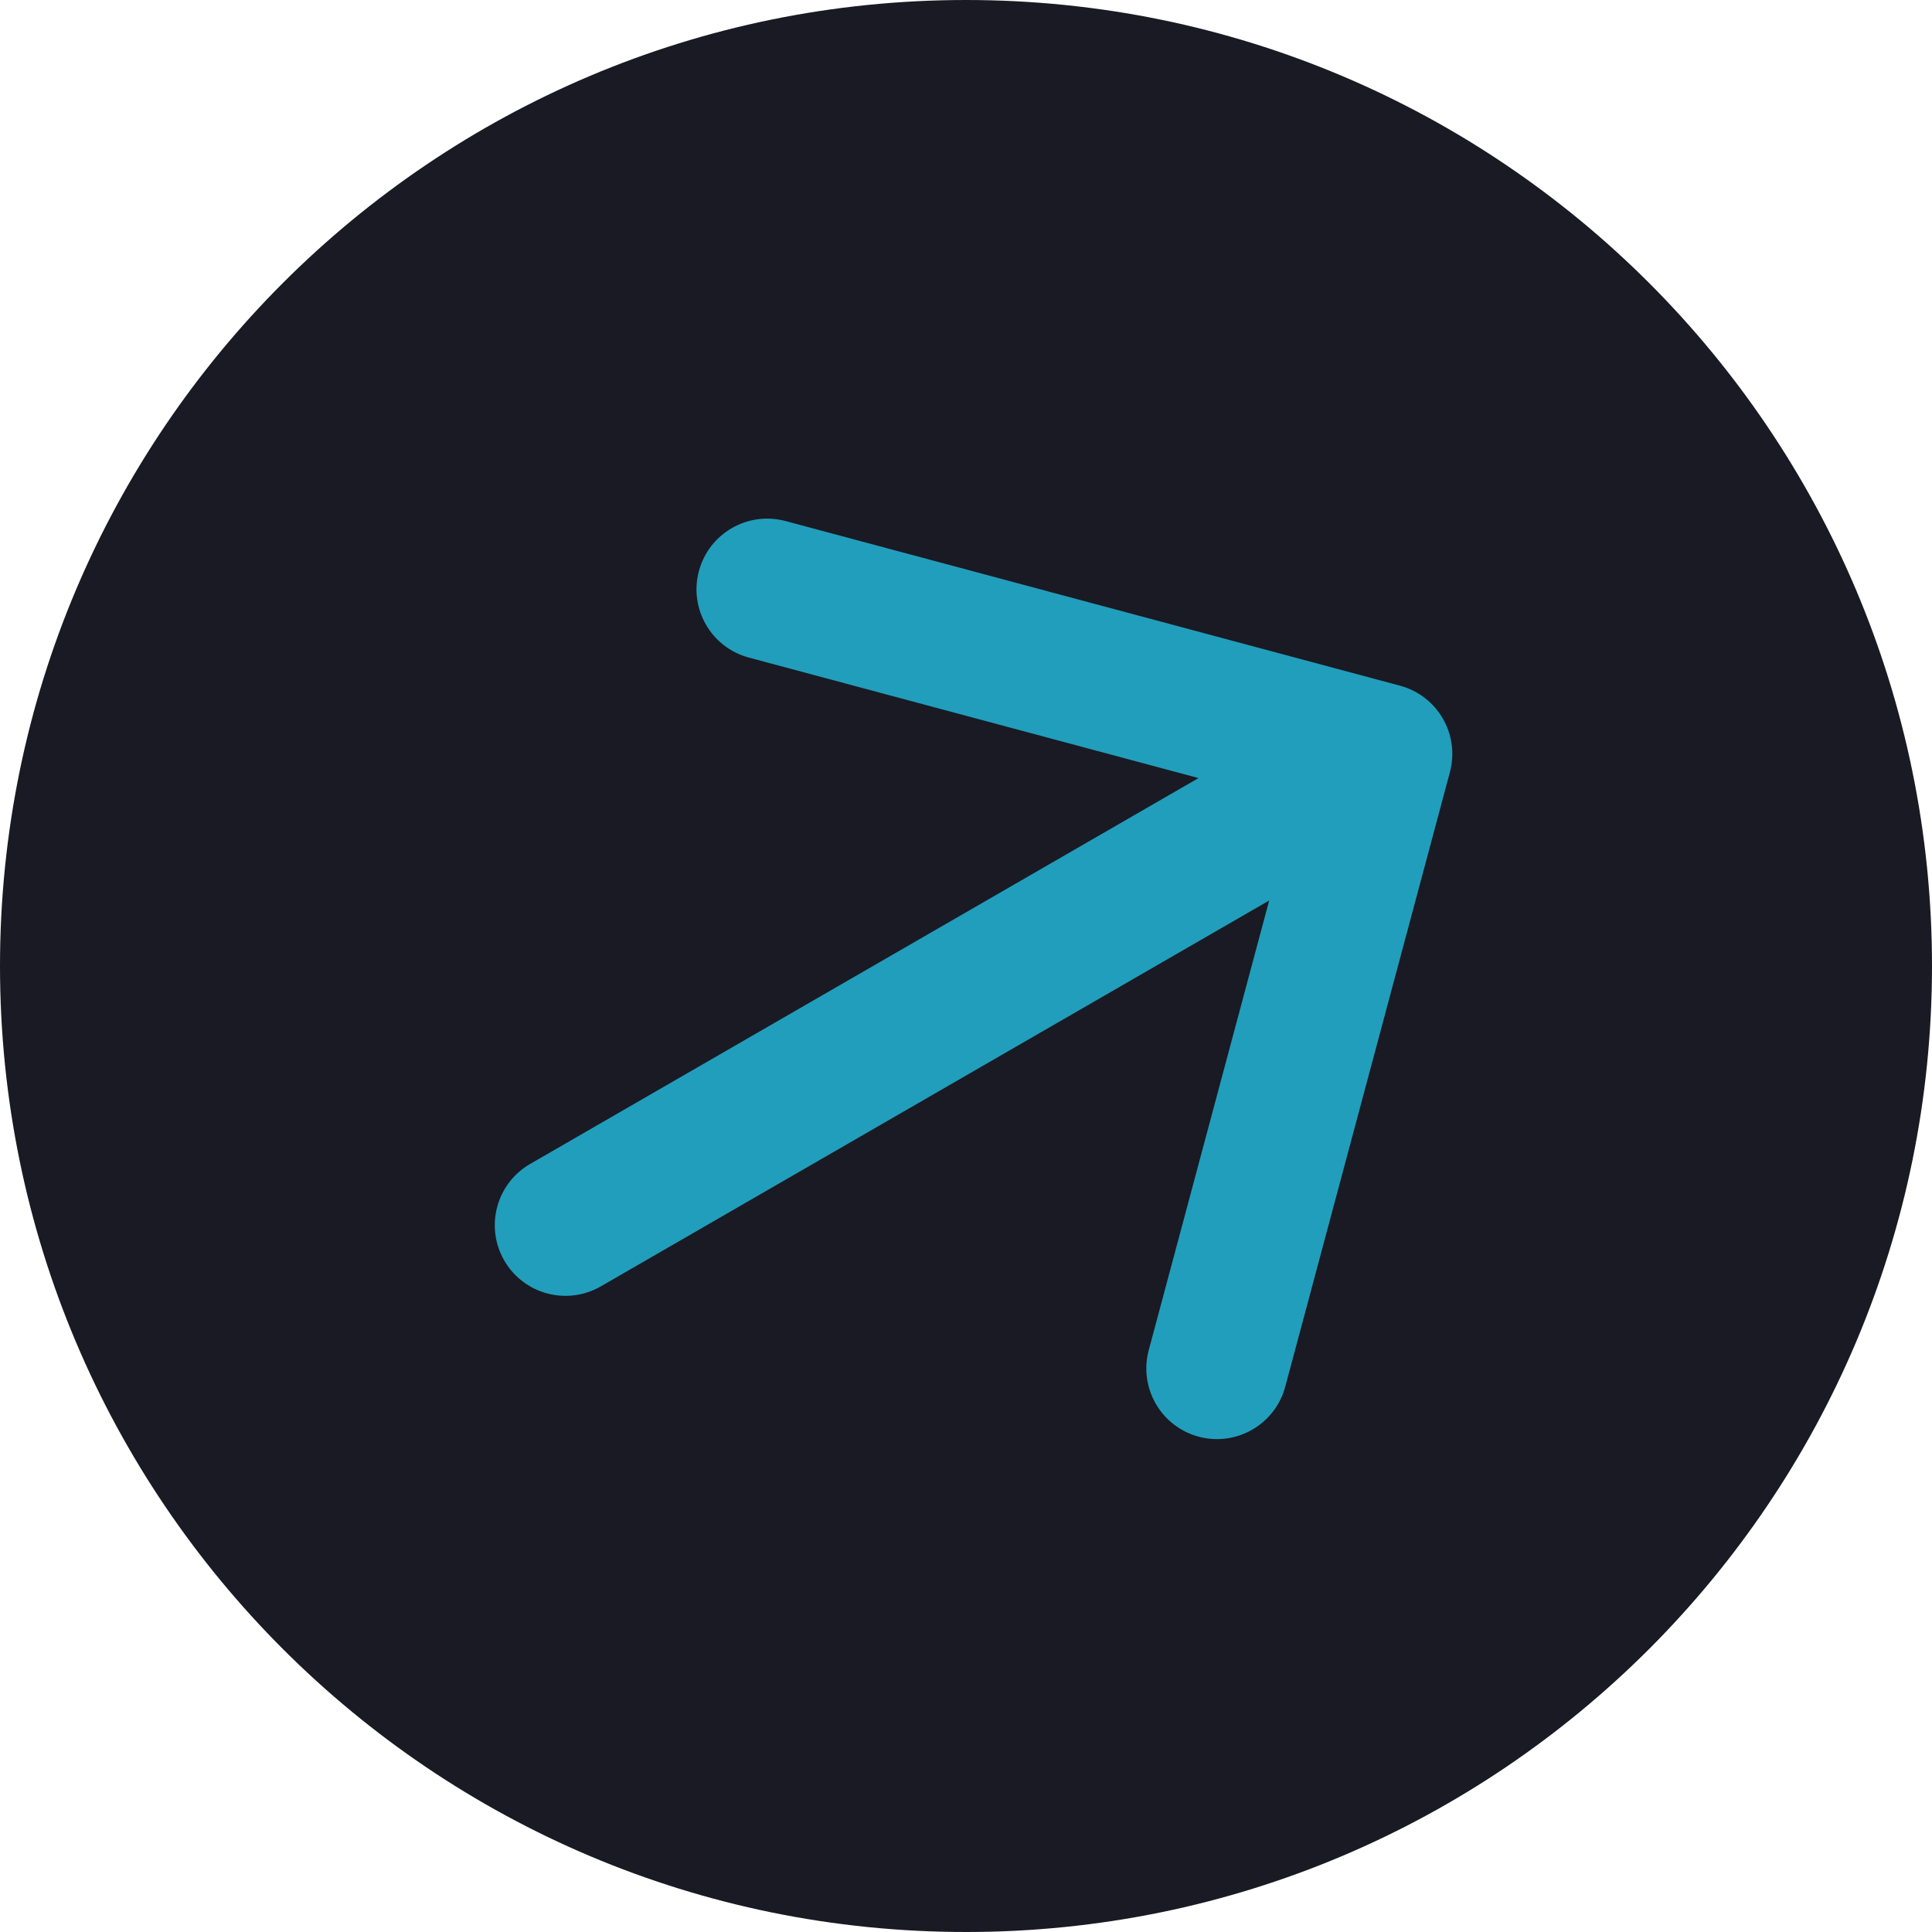
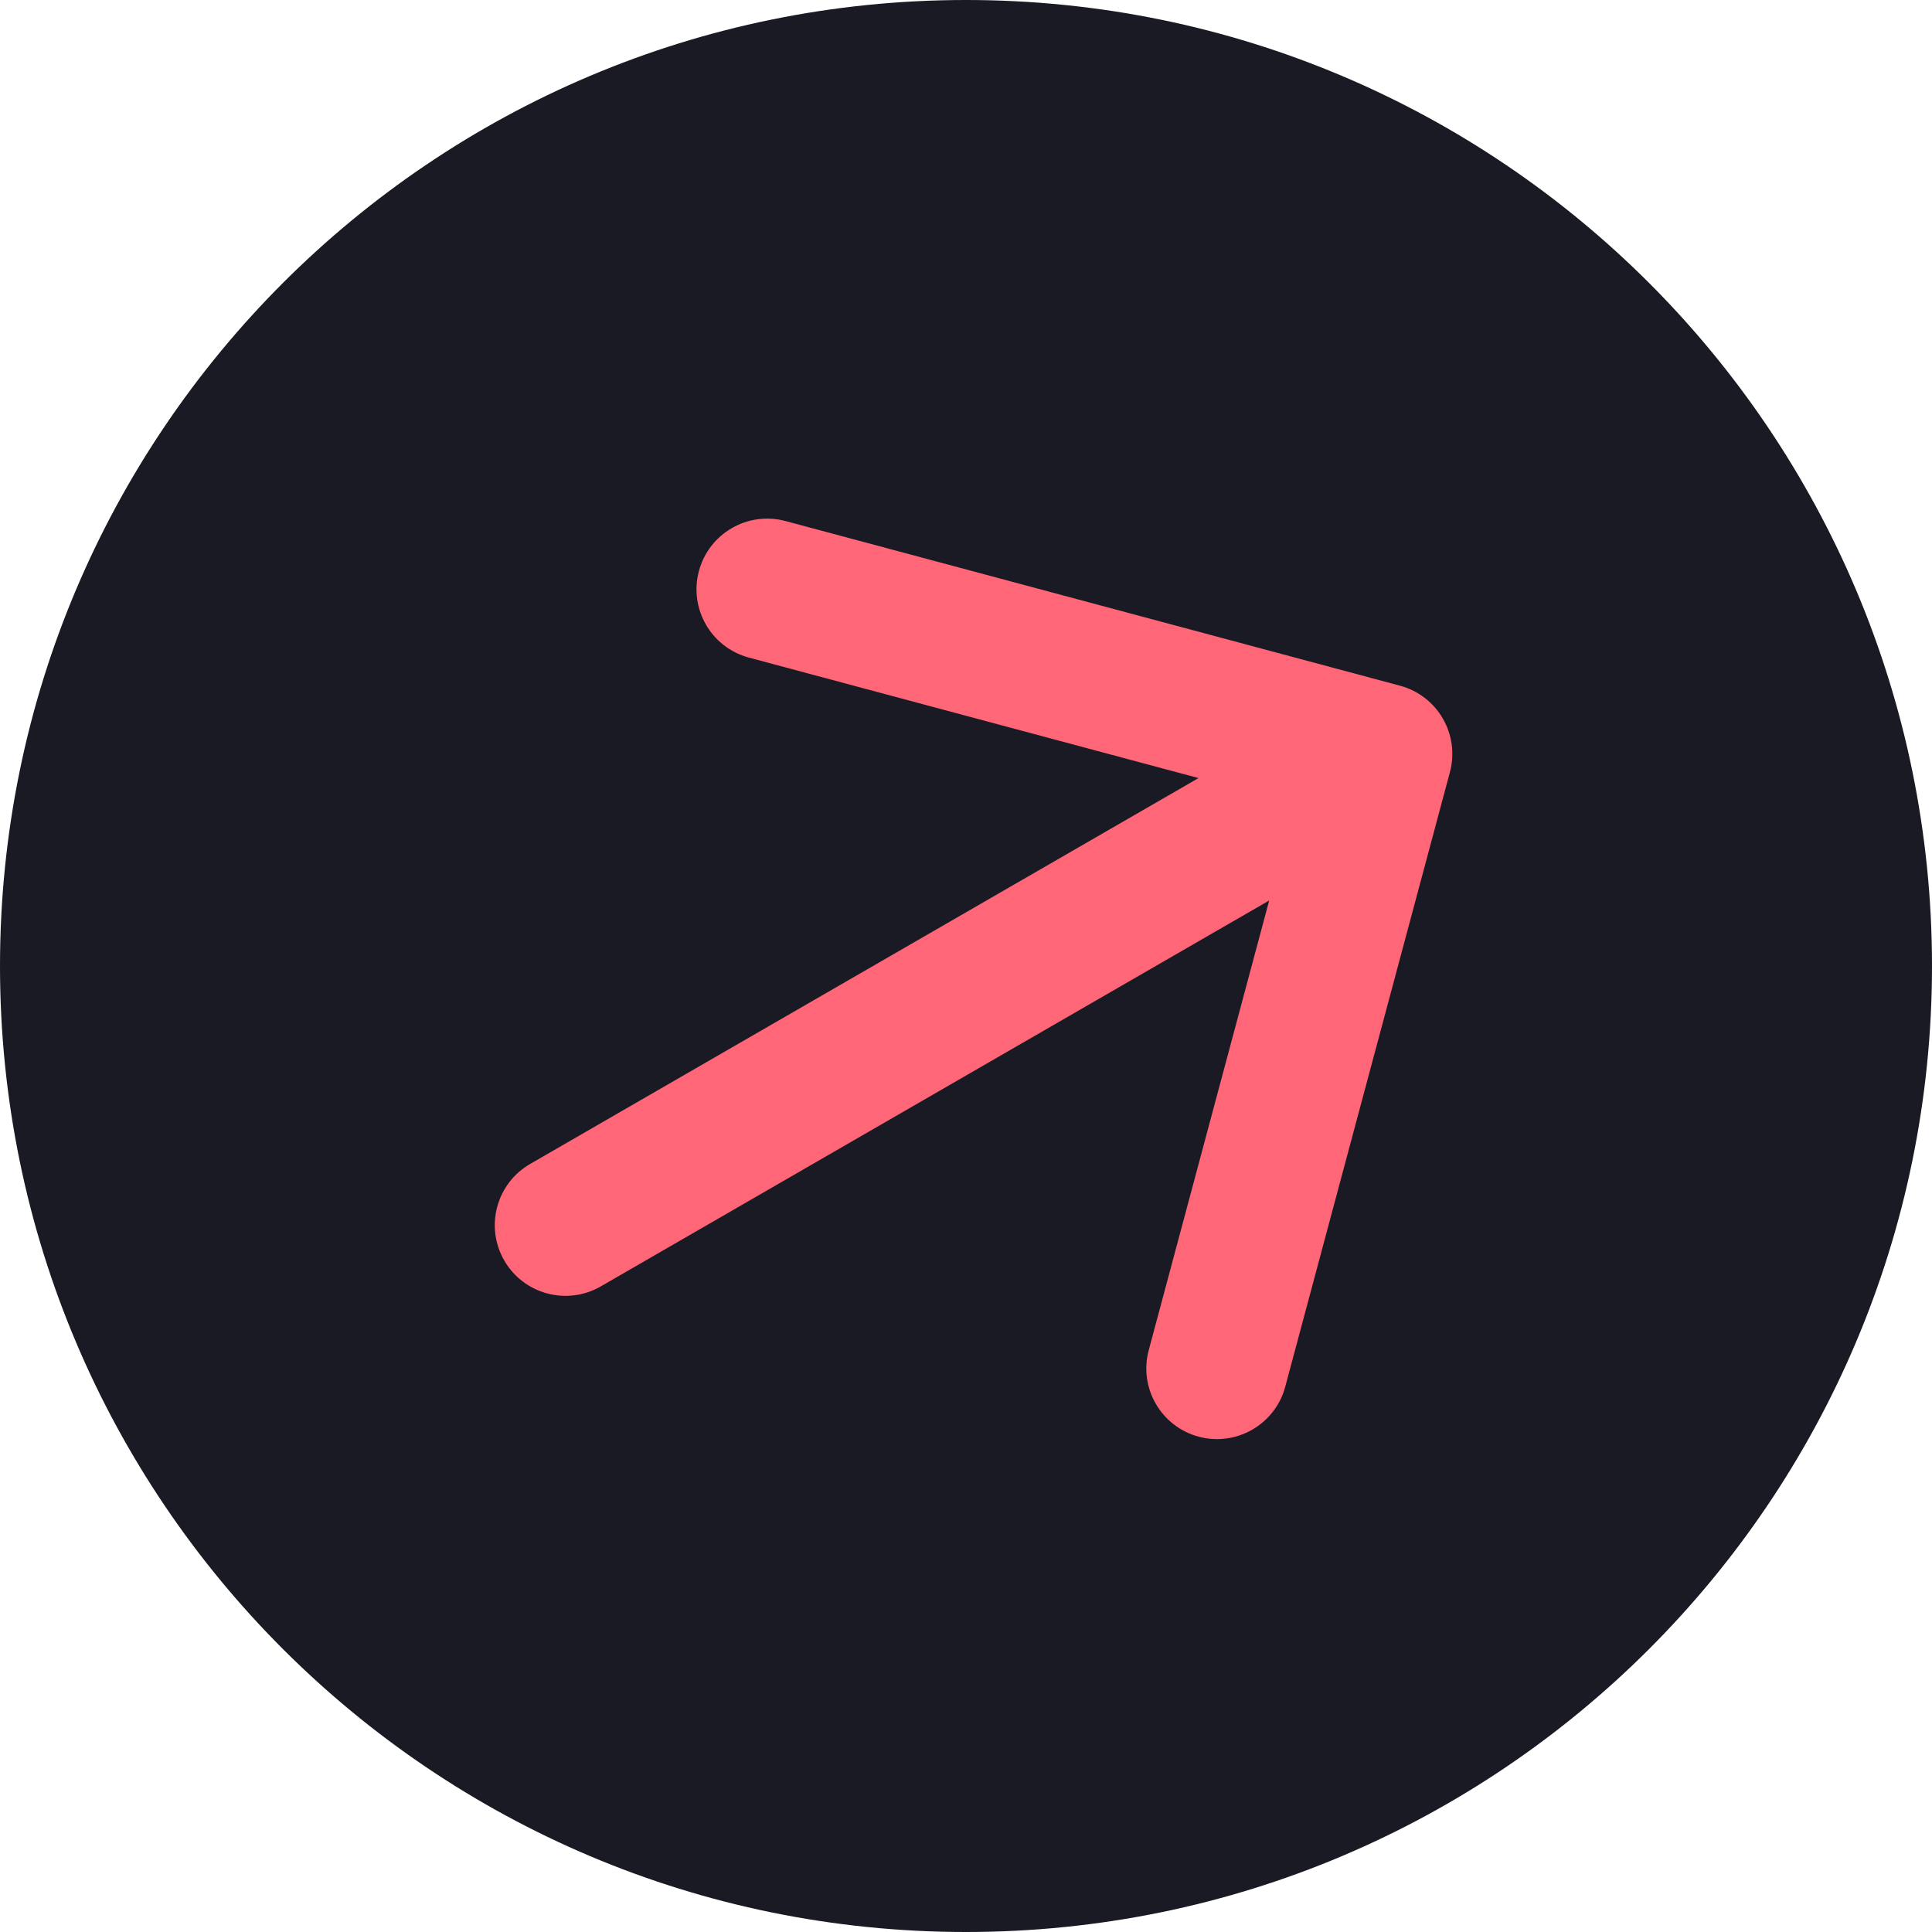
<svg xmlns="http://www.w3.org/2000/svg" width="41" height="41" viewBox="0 0 41 41" fill="none">
  <circle cx="20.5" cy="20.5" r="20.5" fill="#191A23" />
-   <path d="M11.25 24.701C10.533 25.115 10.287 26.032 10.701 26.75C11.115 27.467 12.033 27.713 12.75 27.299L11.25 24.701ZM30.769 16.388C30.984 15.588 30.509 14.765 29.709 14.551L16.669 11.057C15.869 10.843 15.046 11.318 14.832 12.118C14.617 12.918 15.092 13.74 15.892 13.955L27.483 17.061L24.378 28.652C24.163 29.452 24.638 30.274 25.438 30.489C26.238 30.703 27.061 30.228 27.275 29.428L30.769 16.388ZM12.75 27.299L30.071 17.299L28.571 14.701L11.25 24.701L12.75 27.299Z" fill="#219ebc" />
+   <path d="M11.25 24.701C10.533 25.115 10.287 26.032 10.701 26.75C11.115 27.467 12.033 27.713 12.75 27.299L11.25 24.701ZM30.769 16.388C30.984 15.588 30.509 14.765 29.709 14.551L16.669 11.057C15.869 10.843 15.046 11.318 14.832 12.118C14.617 12.918 15.092 13.74 15.892 13.955L27.483 17.061L24.378 28.652C24.163 29.452 24.638 30.274 25.438 30.489C26.238 30.703 27.061 30.228 27.275 29.428L30.769 16.388ZM12.75 27.299L30.071 17.299L28.571 14.701L11.25 24.701L12.75 27.299Z" fill="#ff6678" />
</svg>
